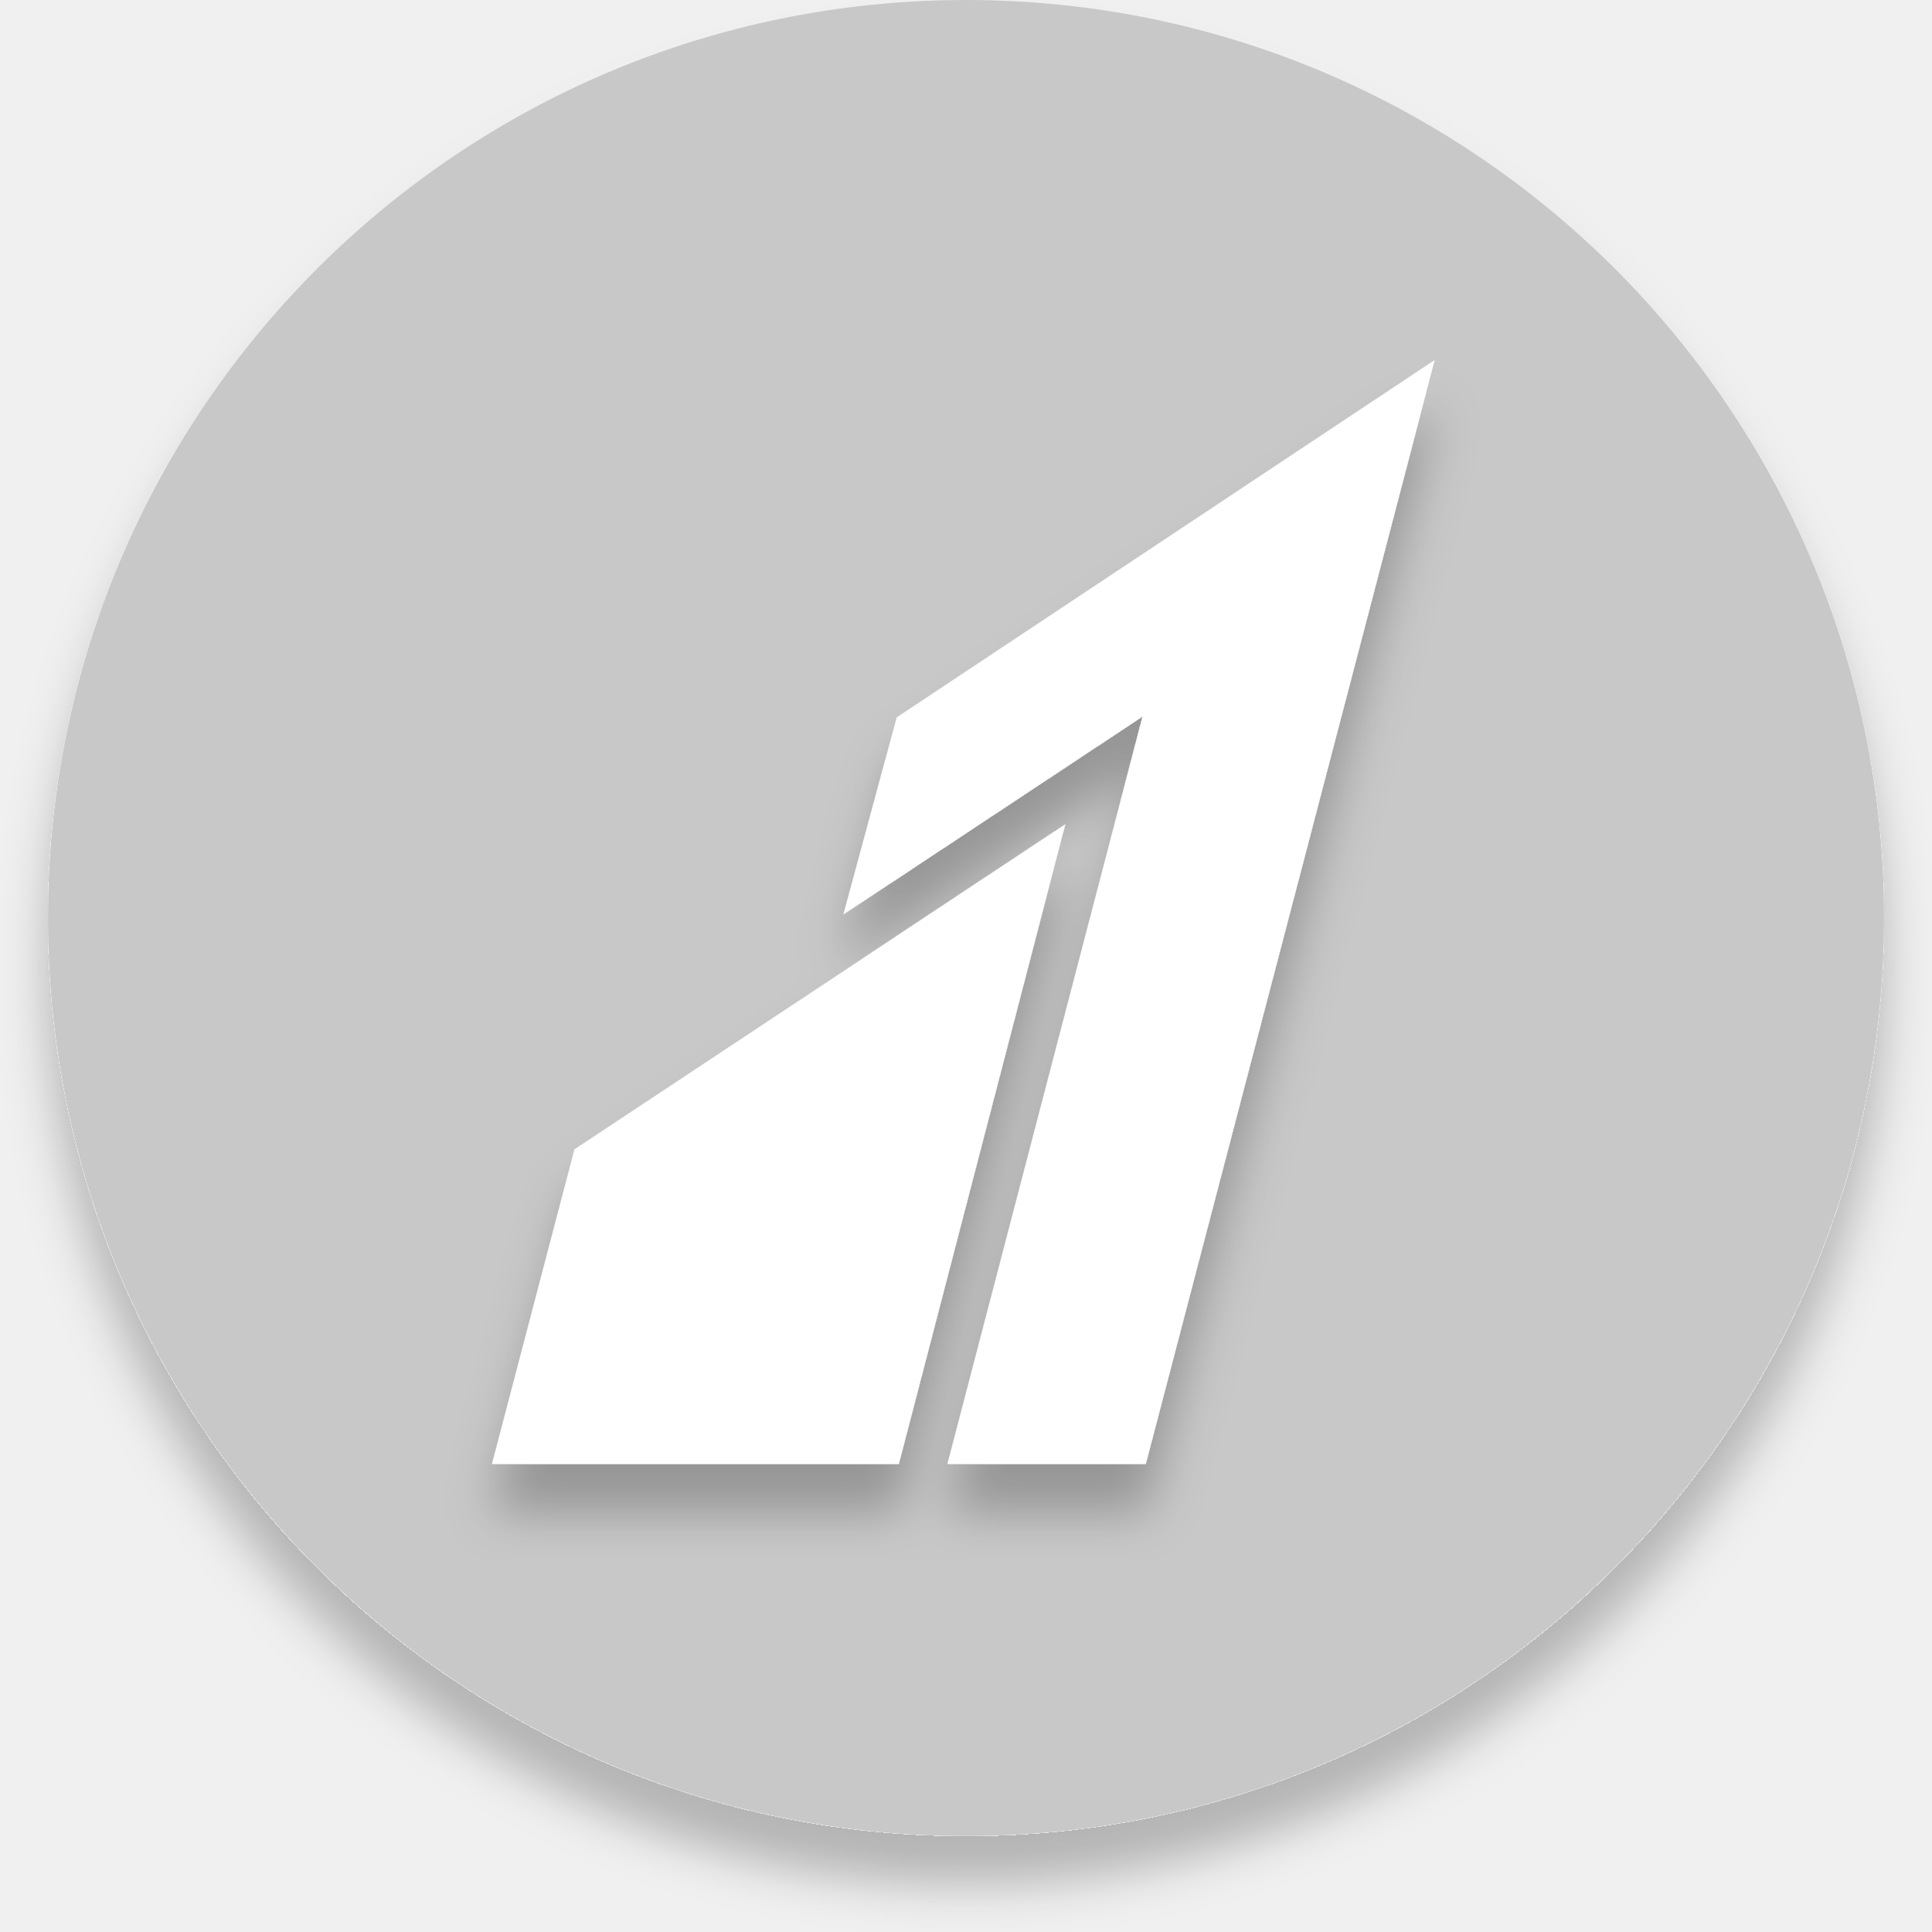
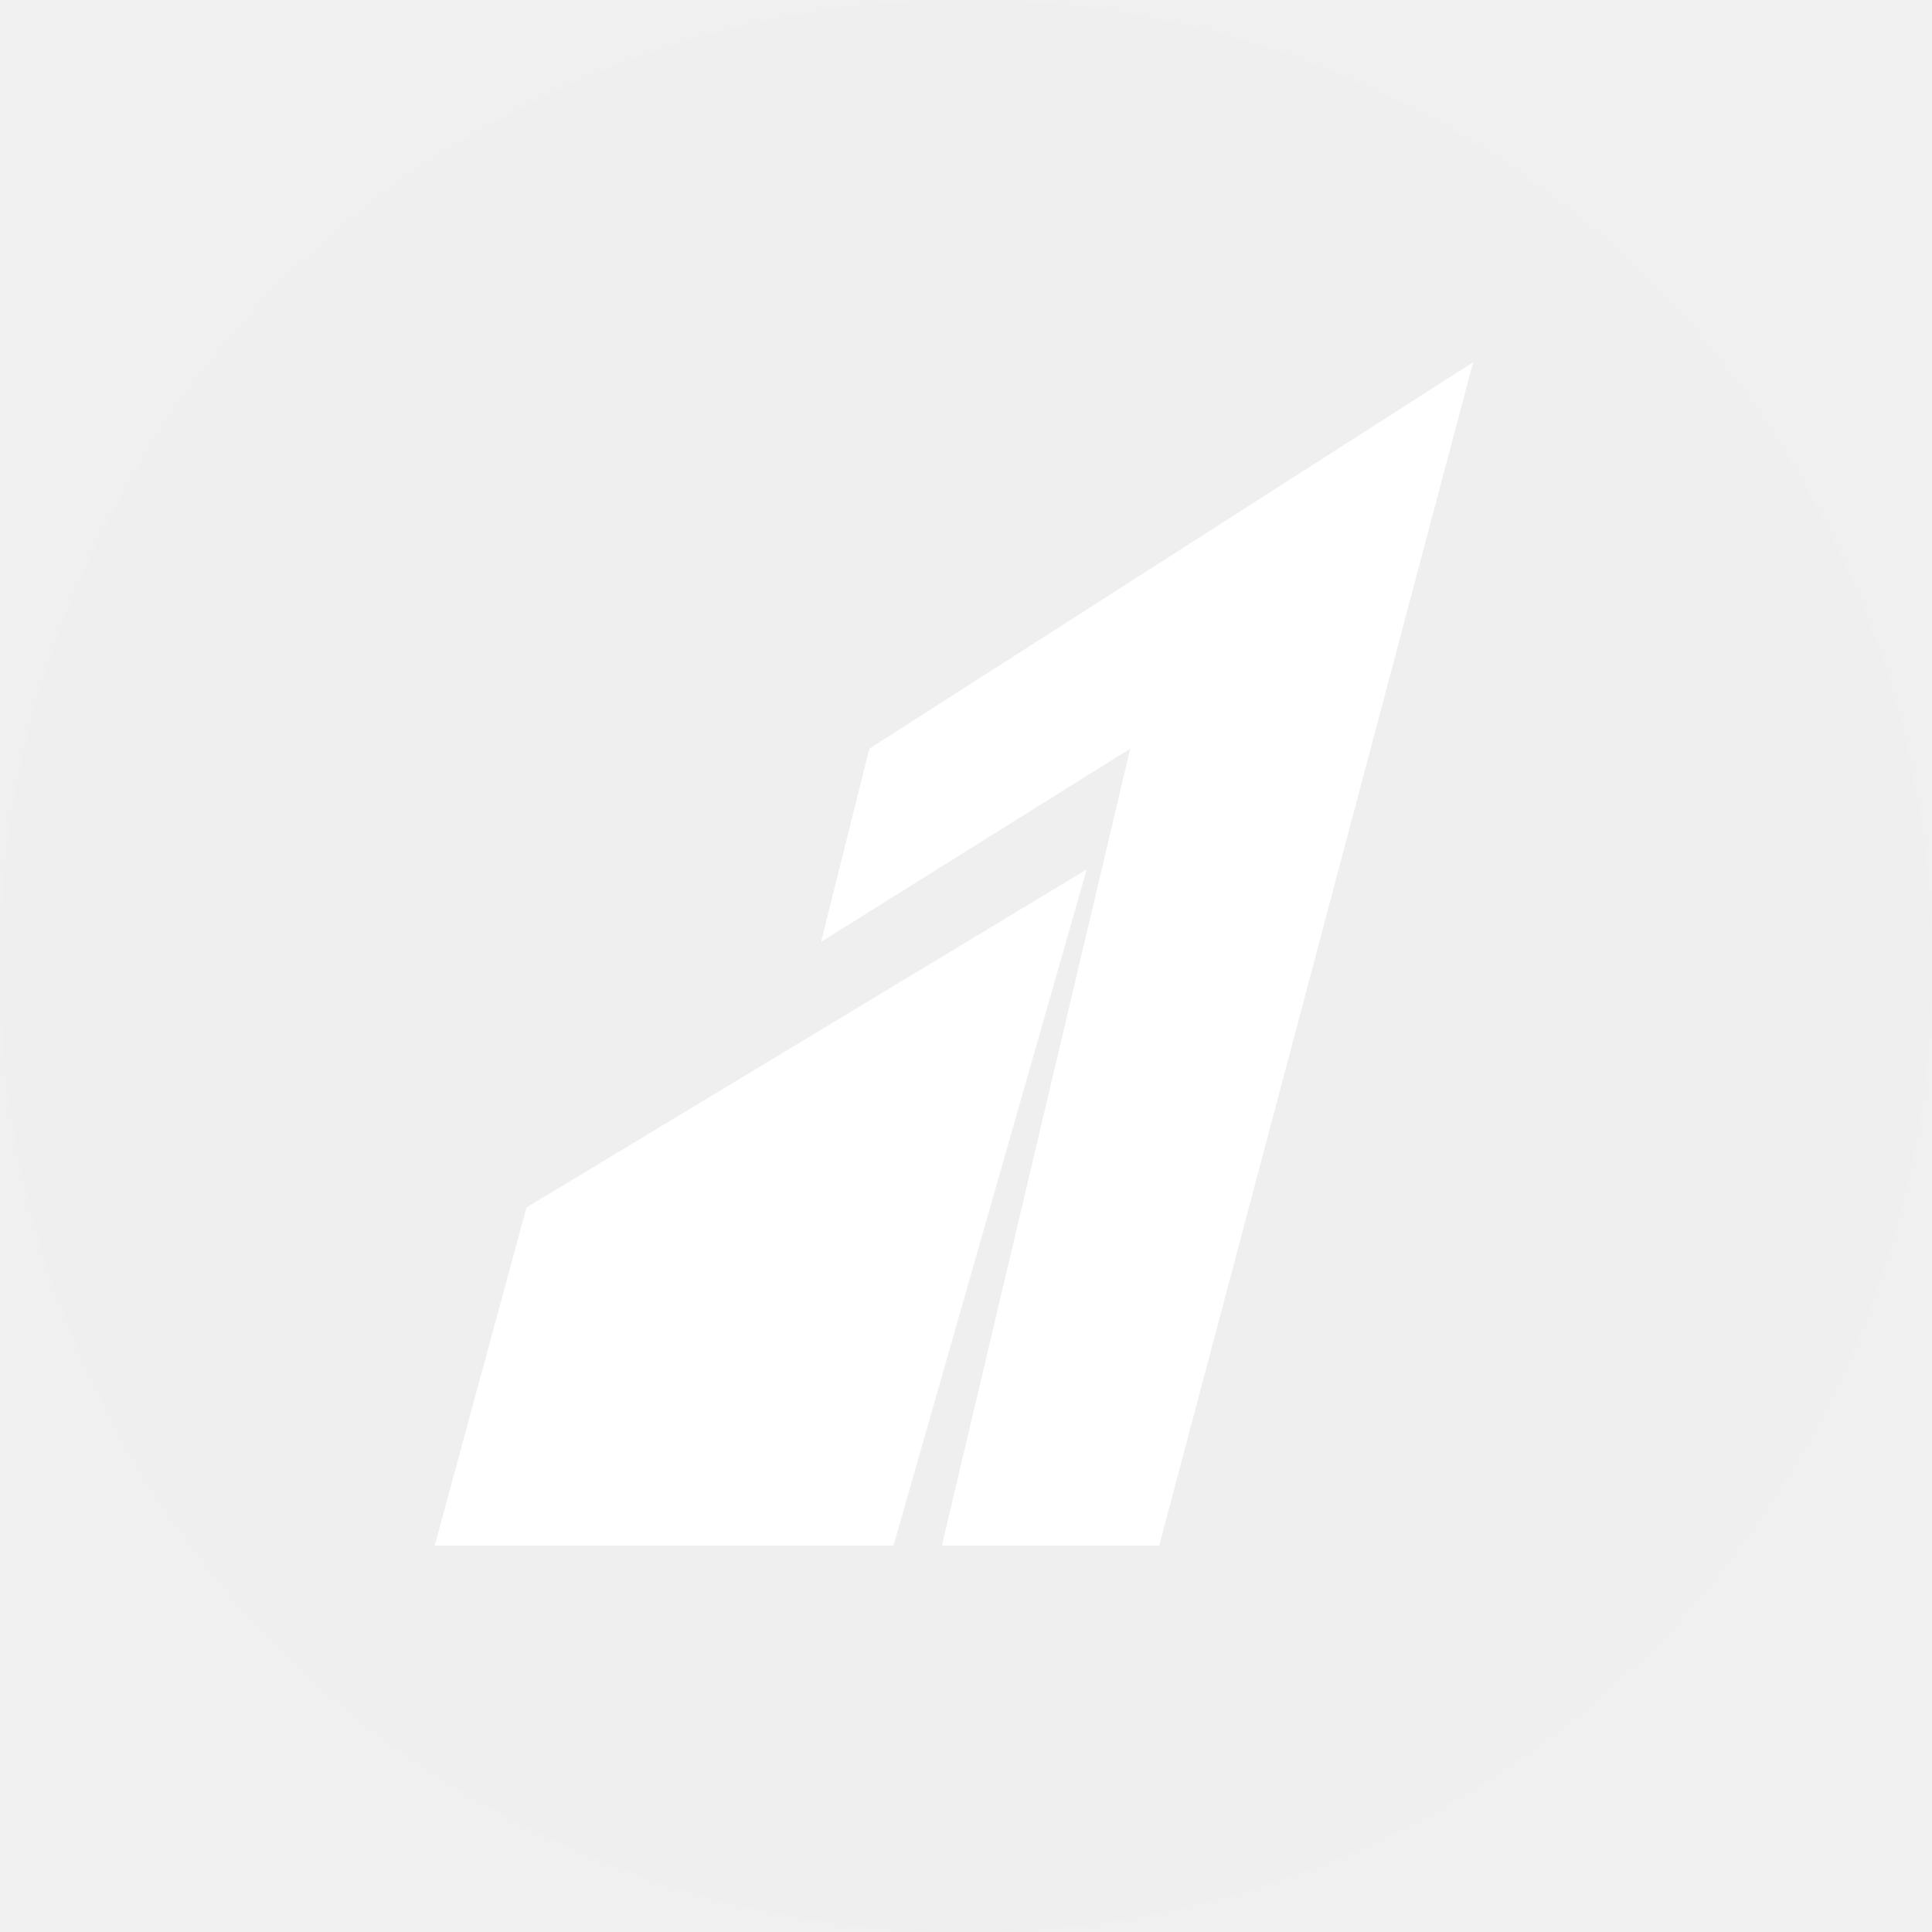
- <svg xmlns="http://www.w3.org/2000/svg" width="161" height="161" viewBox="0 0 161 161" fill="none">
-   <g clip-path="url(#clip0_815_6)">
-     <g filter="url(#filter0_d_815_6)">
-       <path d="M80.5 153C122.75 153 157 118.75 157 76.5C157 34.25 122.75 0 80.5 0C38.25 0 4 34.25 4 76.5C4 118.75 38.25 153 80.5 153Z" fill="#C8C8C8" />
-     </g>
-     <g filter="url(#filter1_d_815_6)">
-       <path d="M88.775 68.694L74.899 122H41L47.874 95.776L88.775 68.694Z" fill="white" />
-       <path d="M119.558 30L95.479 122H78.956L95.222 59.695L70.289 76.193L74.729 59.781L119.558 30Z" fill="white" />
-     </g>
-   </g>
-   <defs>
-     <filter id="filter0_d_815_6" x="0" y="0" width="161" height="161" filterUnits="userSpaceOnUse" color-interpolation-filters="sRGB">
-       <feFlood flood-opacity="0" result="BackgroundImageFix" />
-       <feColorMatrix in="SourceAlpha" type="matrix" values="0 0 0 0 0 0 0 0 0 0 0 0 0 0 0 0 0 0 127 0" result="hardAlpha" />
-       <feOffset dy="4" />
-       <feGaussianBlur stdDeviation="2" />
-       <feComposite in2="hardAlpha" operator="out" />
-       <feColorMatrix type="matrix" values="0 0 0 0 0 0 0 0 0 0 0 0 0 0 0 0 0 0 0.25 0" />
-       <feBlend mode="normal" in2="BackgroundImageFix" result="effect1_dropShadow_815_6" />
-       <feBlend mode="normal" in="SourceGraphic" in2="effect1_dropShadow_815_6" result="shape" />
-     </filter>
-     <filter id="filter1_d_815_6" x="37" y="30" width="86.559" height="100" filterUnits="userSpaceOnUse" color-interpolation-filters="sRGB">
-       <feFlood flood-opacity="0" result="BackgroundImageFix" />
-       <feColorMatrix in="SourceAlpha" type="matrix" values="0 0 0 0 0 0 0 0 0 0 0 0 0 0 0 0 0 0 127 0" result="hardAlpha" />
-       <feOffset dy="4" />
-       <feGaussianBlur stdDeviation="2" />
-       <feComposite in2="hardAlpha" operator="out" />
-       <feColorMatrix type="matrix" values="0 0 0 0 0 0 0 0 0 0 0 0 0 0 0 0 0 0 0.25 0" />
-       <feBlend mode="normal" in2="BackgroundImageFix" result="effect1_dropShadow_815_6" />
-       <feBlend mode="normal" in="SourceGraphic" in2="effect1_dropShadow_815_6" result="shape" />
-     </filter>
-     <clipPath id="clip0_815_6">
-       <rect width="161" height="161" fill="white" />
-     </clipPath>
-   </defs>
+ <svg xmlns="http://www.w3.org/2000/svg" width="40" height="40" viewBox="0 0 40 40" fill="none">
+   <rect width="40" height="40" rx="20" fill="#EFEFF0" />
+   <path d="M22.5 18L18.5 32H9L10.9 25L22.5 18Z" fill="#fff" />
+   <path d="M30.5 7.5L24 32H19.5L23.4 15.5L17 19.5L18 15.5L30.5 7.5Z" fill="#fff" />
</svg>
